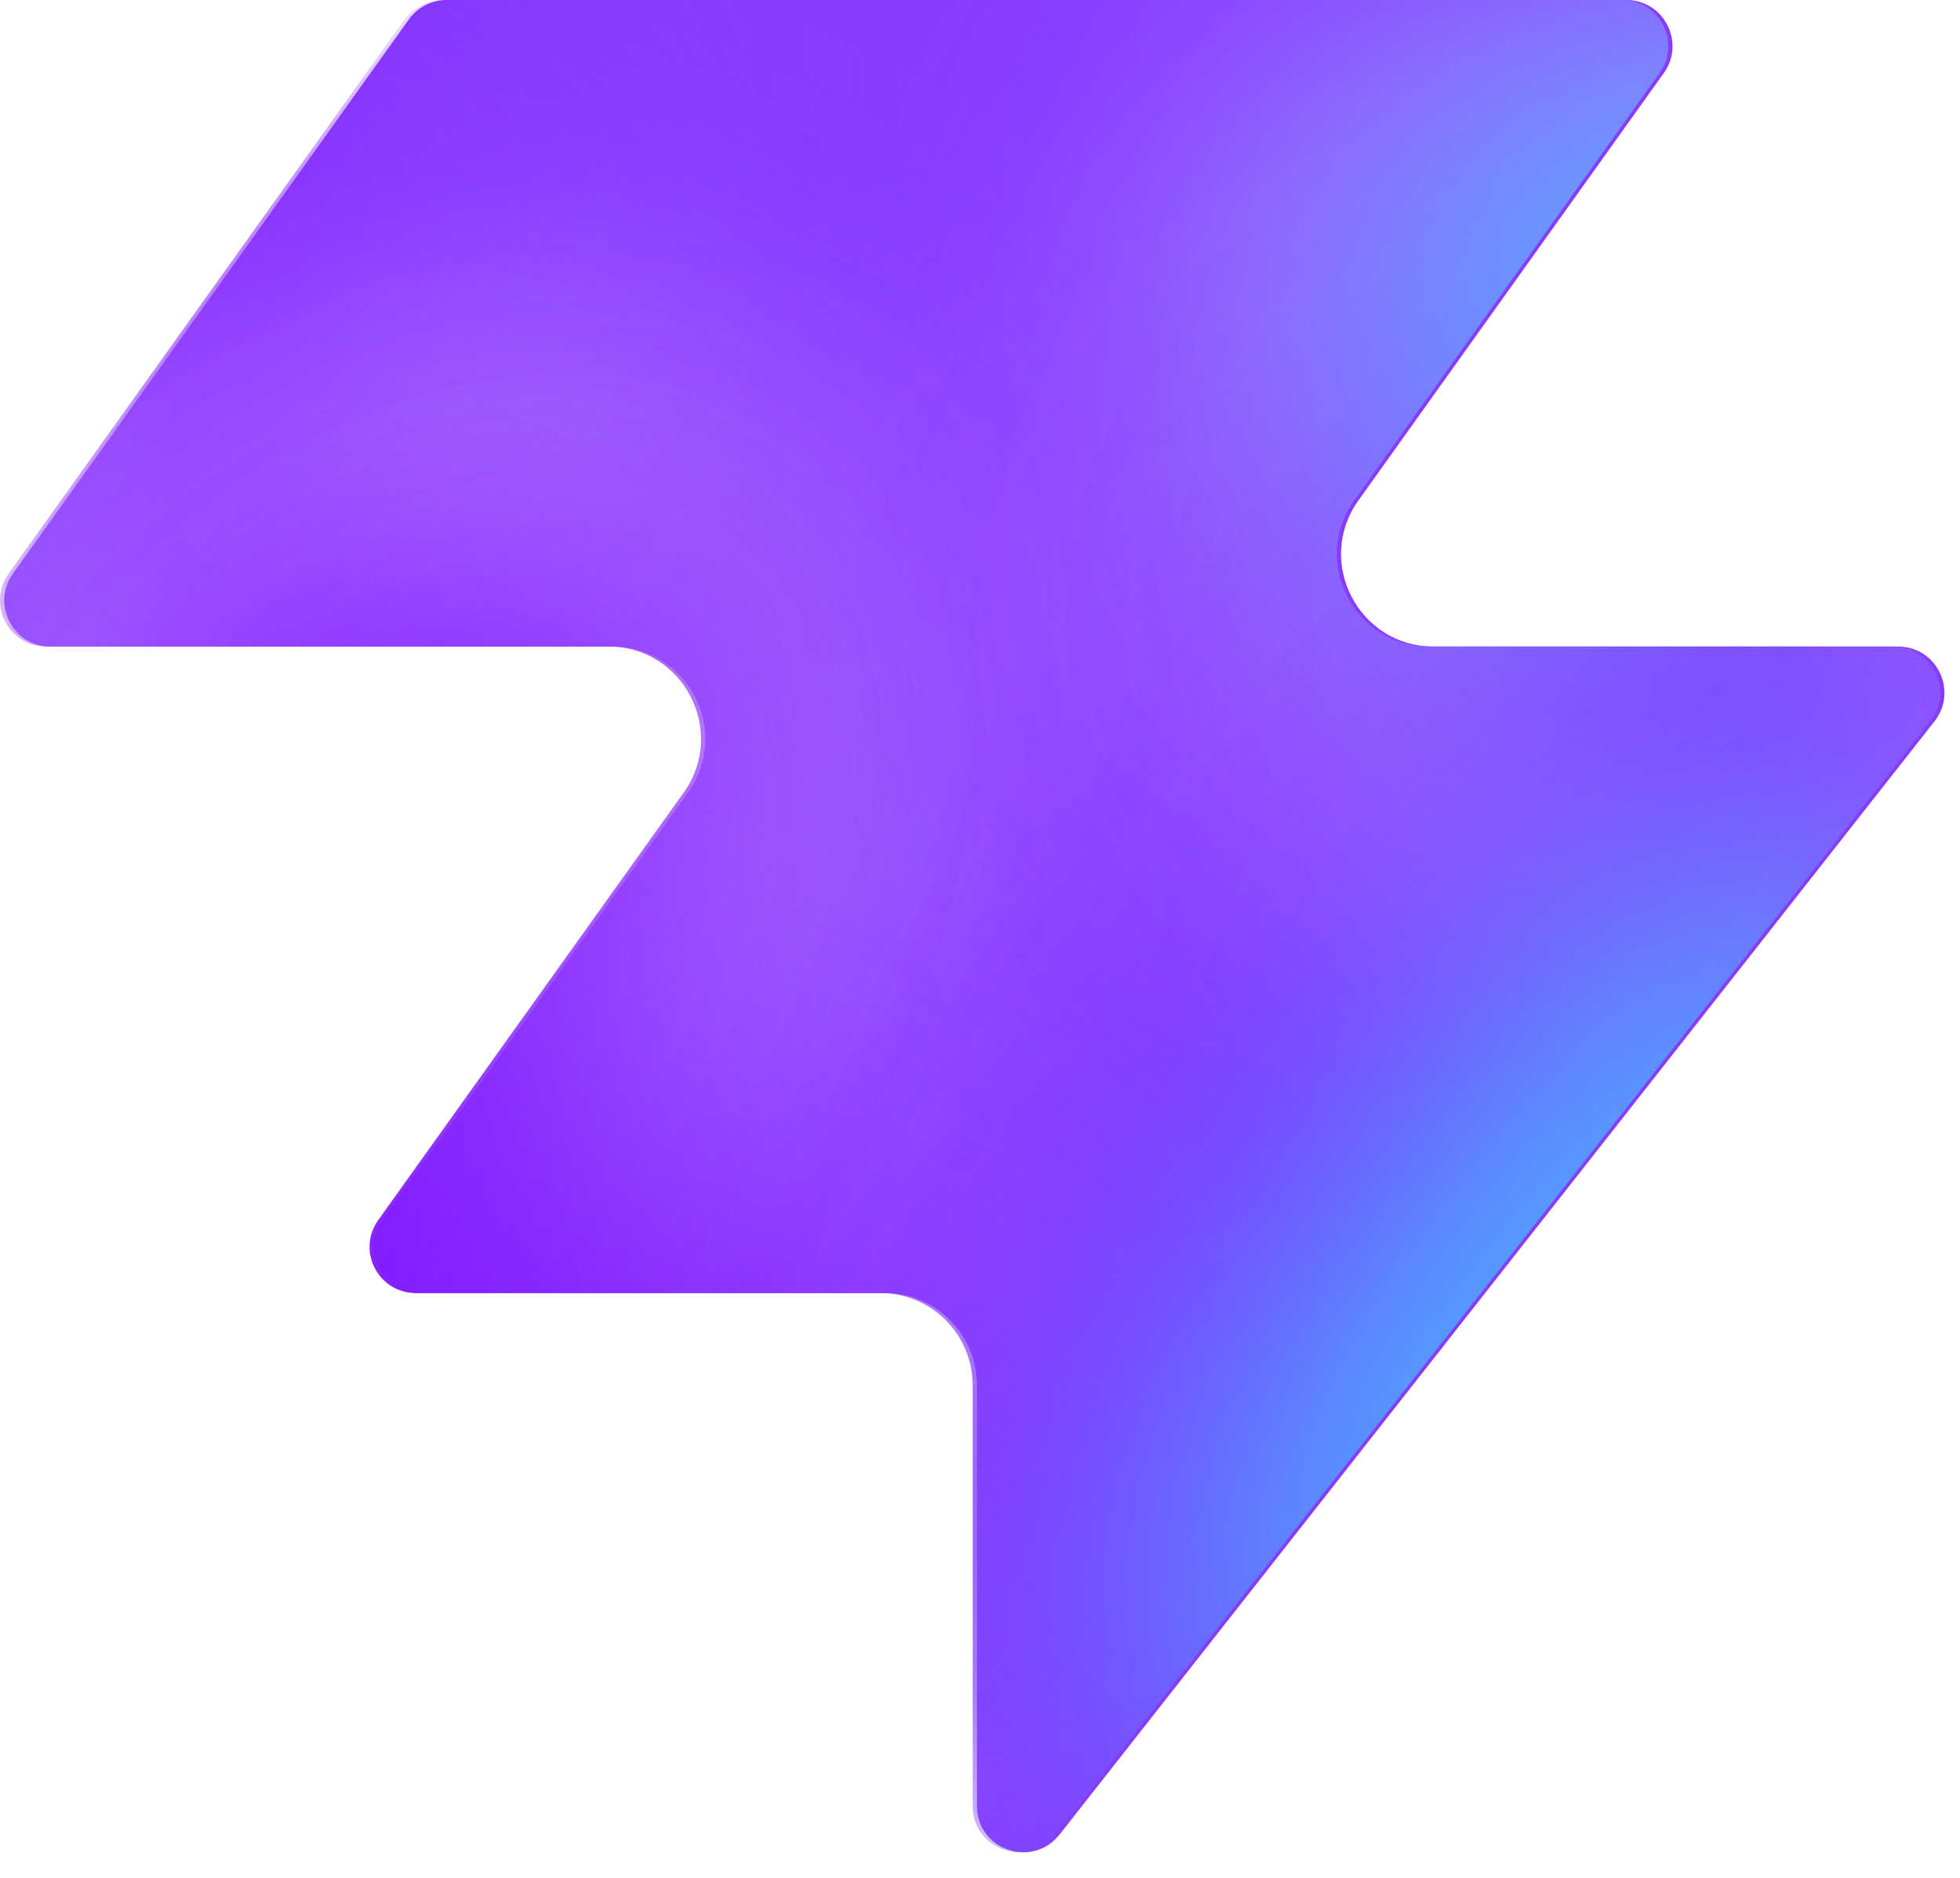
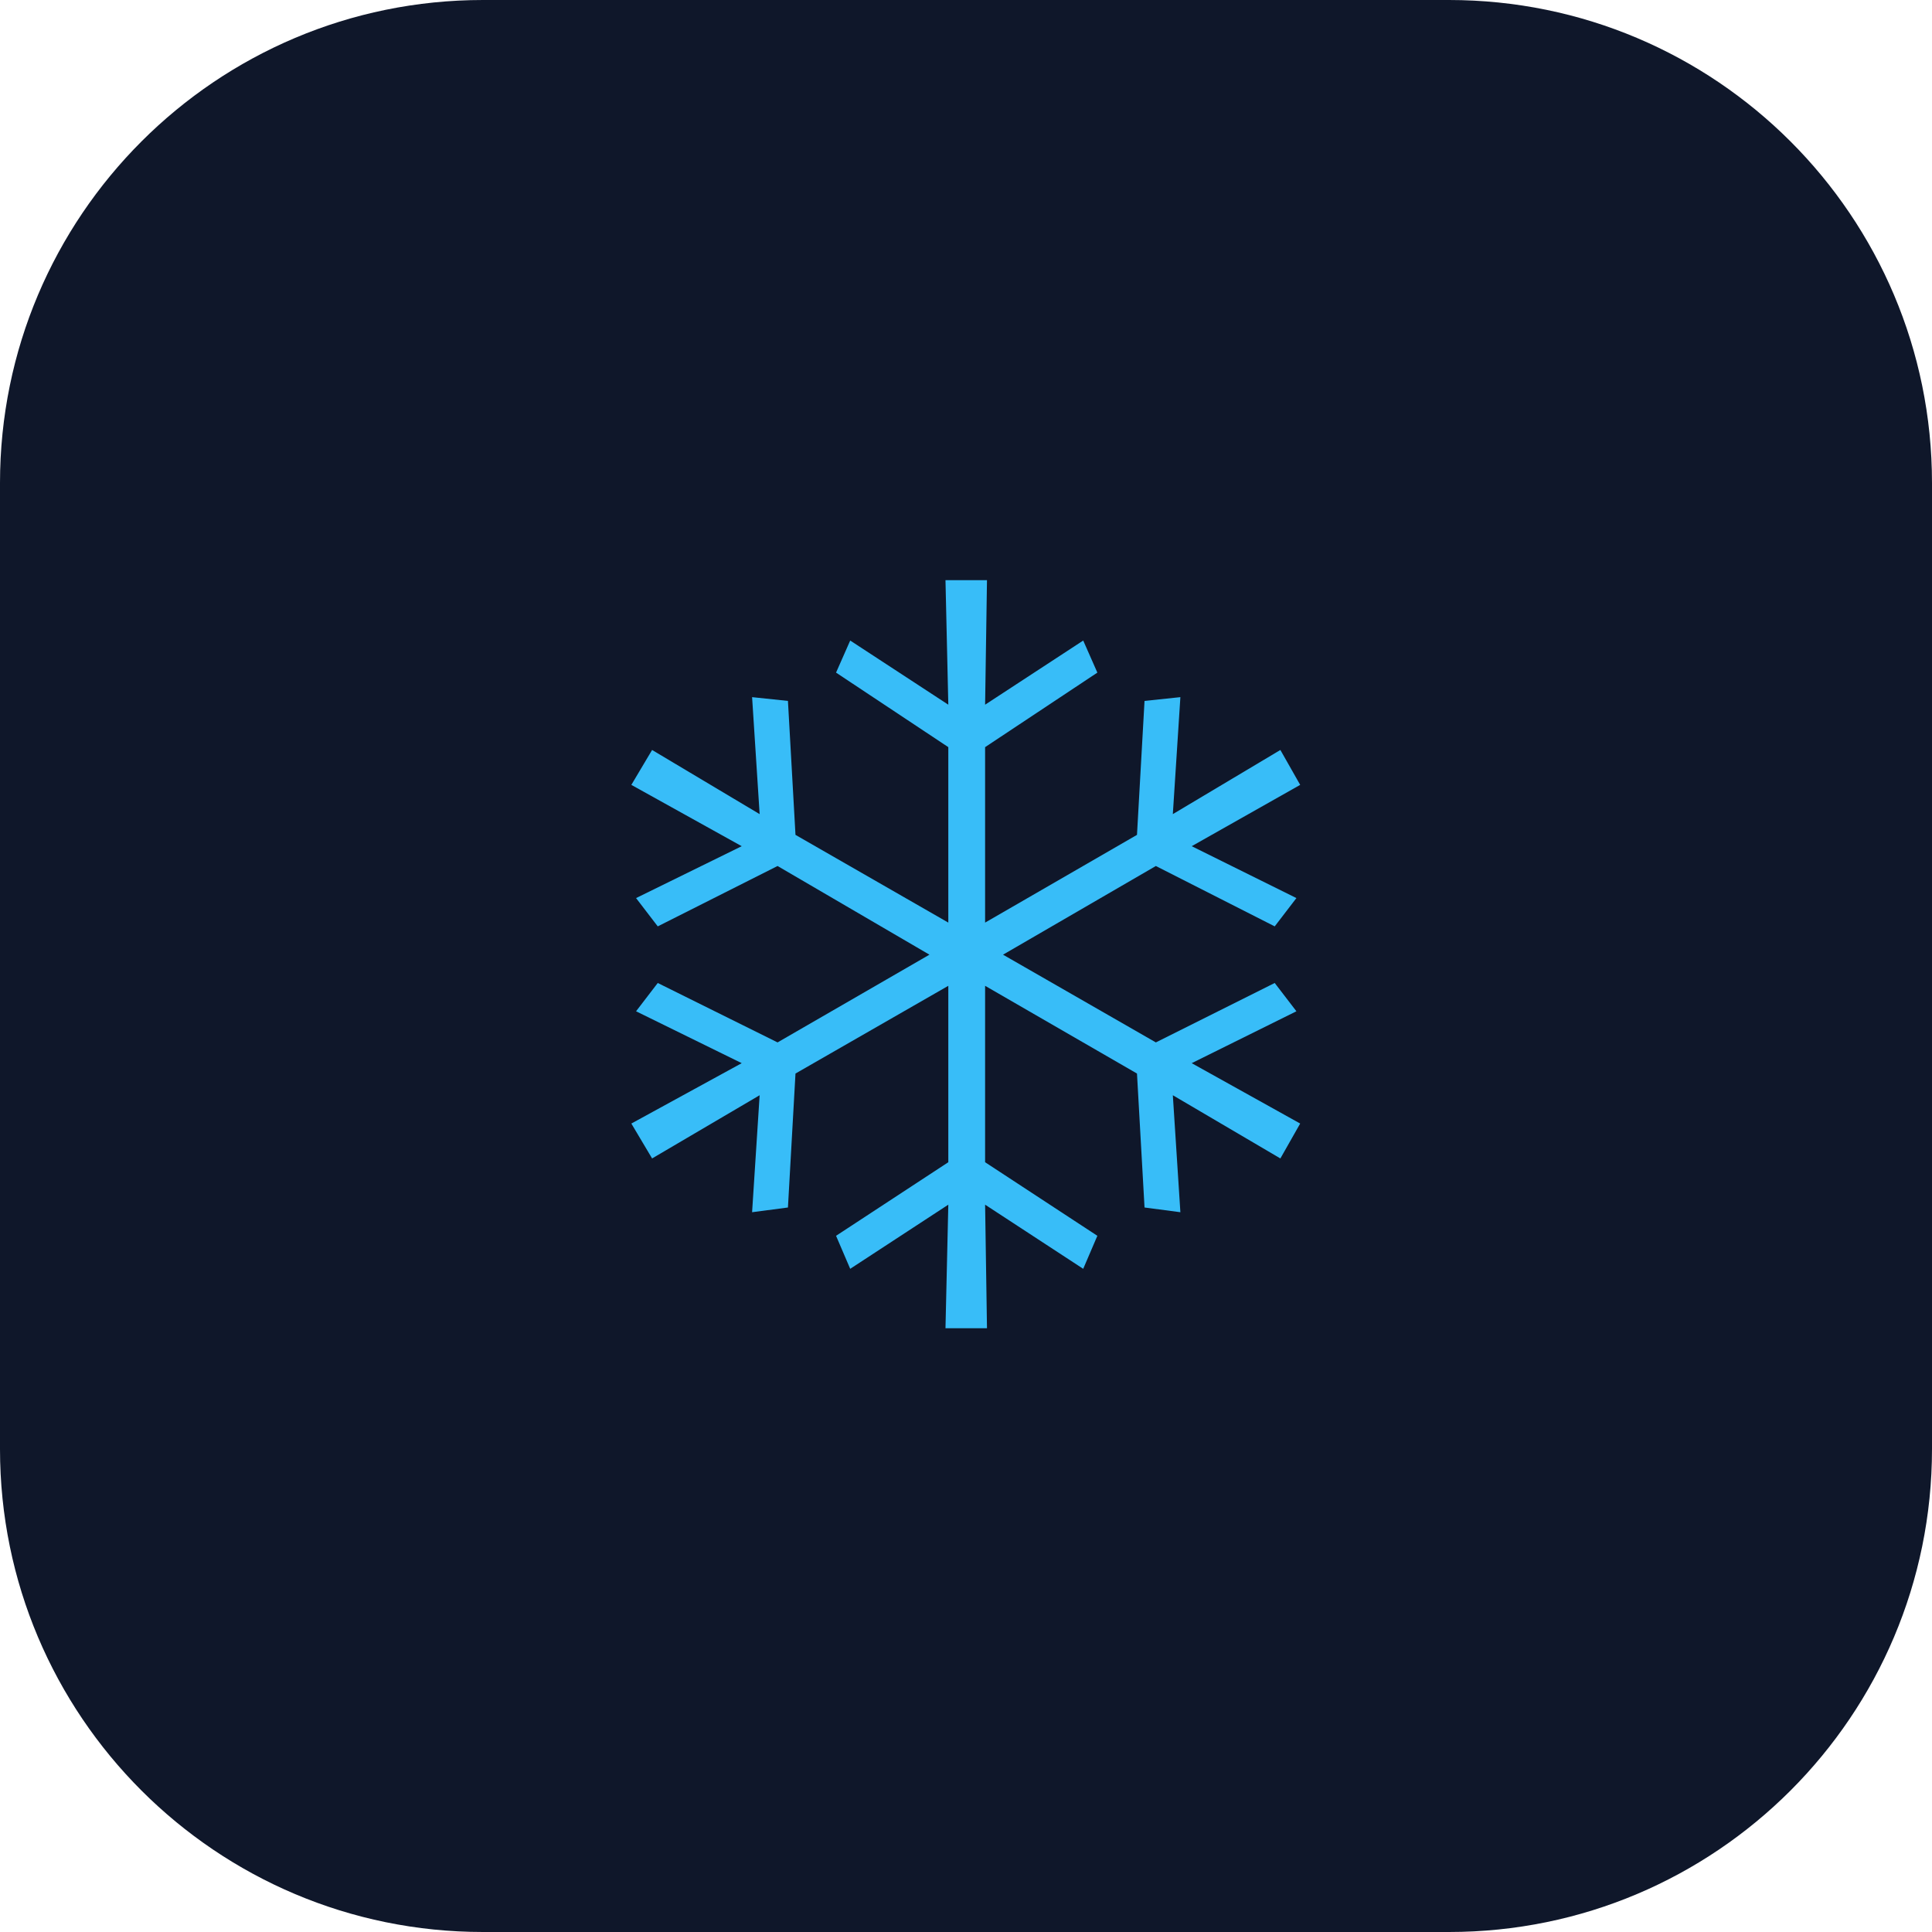
- <svg xmlns="http://www.w3.org/2000/svg" width="48" height="46" fill="none" viewBox="0 0 48 46">
-   <path fill="#863bff" d="M25.946 44.938c-.664.845-2.021.375-2.021-.698V33.937a2.26 2.26 0 0 0-2.262-2.262H10.287c-.92 0-1.456-1.04-.92-1.788l7.48-10.471c1.07-1.497 0-3.578-1.842-3.578H1.237c-.92 0-1.456-1.04-.92-1.788L10.013.474c.214-.297.556-.474.92-.474h28.894c.92 0 1.456 1.04.92 1.788l-7.48 10.471c-1.07 1.498 0 3.579 1.842 3.579h11.377c.943 0 1.473 1.088.89 1.83L25.947 44.94z" style="fill:#863bff;fill:color(display-p3 .525 .23 1);fill-opacity:1" />
-   <mask id="a" width="48" height="46" x="0" y="0" maskUnits="userSpaceOnUse" style="mask-type:alpha">
-     <path fill="#000" d="M25.842 44.938c-.664.844-2.021.375-2.021-.698V33.937a2.26 2.26 0 0 0-2.262-2.262H10.183c-.92 0-1.456-1.04-.92-1.788l7.48-10.471c1.07-1.498 0-3.579-1.842-3.579H1.133c-.92 0-1.456-1.04-.92-1.787L9.91.473c.214-.297.556-.474.92-.474h28.894c.92 0 1.456 1.04.92 1.788l-7.48 10.471c-1.07 1.498 0 3.578 1.842 3.578h11.377c.943 0 1.473 1.088.89 1.832L25.843 44.94z" style="fill:#000;fill-opacity:1" />
-   </mask>
-   <g mask="url(#a)">
-     <g filter="url(#b)">
-       <ellipse cx="5.508" cy="14.704" fill="#ede6ff" rx="5.508" ry="14.704" style="fill:#ede6ff;fill:color(display-p3 .927 .903 1);fill-opacity:1" transform="matrix(.00324 1 1 -.00324 -4.47 31.516)" />
-     </g>
-     <g filter="url(#c)">
-       <ellipse cx="10.399" cy="29.851" fill="#ede6ff" rx="10.399" ry="29.851" style="fill:#ede6ff;fill:color(display-p3 .927 .903 1);fill-opacity:1" transform="matrix(.00324 1 1 -.00324 -39.328 7.883)" />
-     </g>
-     <g filter="url(#d)">
-       <ellipse cx="5.508" cy="30.487" fill="#7e14ff" rx="5.508" ry="30.487" style="fill:#7e14ff;fill:color(display-p3 .492 .077 1);fill-opacity:1" transform="rotate(89.814 -25.913 -14.639)scale(1 -1)" />
-     </g>
-     <g filter="url(#e)">
-       <ellipse cx="5.508" cy="30.599" fill="#7e14ff" rx="5.508" ry="30.599" style="fill:#7e14ff;fill:color(display-p3 .492 .077 1);fill-opacity:1" transform="rotate(89.814 -32.644 -3.334)scale(1 -1)" />
-     </g>
-     <g filter="url(#f)">
-       <ellipse cx="5.508" cy="30.599" fill="#7e14ff" rx="5.508" ry="30.599" style="fill:#7e14ff;fill:color(display-p3 .492 .077 1);fill-opacity:1" transform="matrix(.00324 1 1 -.00324 -34.34 30.47)" />
-     </g>
-     <g filter="url(#g)">
-       <ellipse cx="14.072" cy="22.078" fill="#ede6ff" rx="14.072" ry="22.078" style="fill:#ede6ff;fill:color(display-p3 .927 .903 1);fill-opacity:1" transform="rotate(93.35 24.506 48.493)scale(-1 1)" />
-     </g>
-     <g filter="url(#h)">
-       <ellipse cx="3.47" cy="21.501" fill="#7e14ff" rx="3.47" ry="21.501" style="fill:#7e14ff;fill:color(display-p3 .492 .077 1);fill-opacity:1" transform="rotate(89.009 28.708 47.59)scale(-1 1)" />
-     </g>
-     <g filter="url(#i)">
-       <ellipse cx="3.47" cy="21.501" fill="#7e14ff" rx="3.47" ry="21.501" style="fill:#7e14ff;fill:color(display-p3 .492 .077 1);fill-opacity:1" transform="rotate(89.009 28.708 47.59)scale(-1 1)" />
-     </g>
-     <g filter="url(#j)">
-       <ellipse cx=".387" cy="8.972" fill="#7e14ff" rx="4.407" ry="29.108" style="fill:#7e14ff;fill:color(display-p3 .492 .077 1);fill-opacity:1" transform="rotate(39.51 .387 8.972)" />
-     </g>
-     <g filter="url(#k)">
-       <ellipse cx="47.523" cy="-6.092" fill="#7e14ff" rx="4.407" ry="29.108" style="fill:#7e14ff;fill:color(display-p3 .492 .077 1);fill-opacity:1" transform="rotate(37.892 47.523 -6.092)" />
-     </g>
-     <g filter="url(#l)">
-       <ellipse cx="41.412" cy="6.333" fill="#47bfff" rx="5.971" ry="9.665" style="fill:#47bfff;fill:color(display-p3 .28 .748 1);fill-opacity:1" transform="rotate(37.892 41.412 6.333)" />
-     </g>
-     <g filter="url(#m)">
-       <ellipse cx="-1.879" cy="38.332" fill="#7e14ff" rx="4.407" ry="29.108" style="fill:#7e14ff;fill:color(display-p3 .492 .077 1);fill-opacity:1" transform="rotate(37.892 -1.88 38.332)" />
-     </g>
-     <g filter="url(#n)">
-       <ellipse cx="-1.879" cy="38.332" fill="#7e14ff" rx="4.407" ry="29.108" style="fill:#7e14ff;fill:color(display-p3 .492 .077 1);fill-opacity:1" transform="rotate(37.892 -1.88 38.332)" />
-     </g>
-     <g filter="url(#o)">
-       <ellipse cx="35.651" cy="29.907" fill="#7e14ff" rx="4.407" ry="29.108" style="fill:#7e14ff;fill:color(display-p3 .492 .077 1);fill-opacity:1" transform="rotate(37.892 35.651 29.907)" />
-     </g>
-     <g filter="url(#p)">
-       <ellipse cx="38.418" cy="32.4" fill="#47bfff" rx="5.971" ry="15.297" style="fill:#47bfff;fill:color(display-p3 .28 .748 1);fill-opacity:1" transform="rotate(37.892 38.418 32.4)" />
-     </g>
-   </g>
-   <defs>
-     <filter id="b" width="60.045" height="41.654" x="-19.77" y="16.149" color-interpolation-filters="sRGB" filterUnits="userSpaceOnUse">
-       <feFlood flood-opacity="0" result="BackgroundImageFix" />
-       <feBlend in="SourceGraphic" in2="BackgroundImageFix" result="shape" />
-       <feGaussianBlur result="effect1_foregroundBlur_2002_17158" stdDeviation="7.659" />
-     </filter>
-     <filter id="c" width="90.34" height="51.437" x="-54.613" y="-7.533" color-interpolation-filters="sRGB" filterUnits="userSpaceOnUse">
-       <feFlood flood-opacity="0" result="BackgroundImageFix" />
-       <feBlend in="SourceGraphic" in2="BackgroundImageFix" result="shape" />
-       <feGaussianBlur result="effect1_foregroundBlur_2002_17158" stdDeviation="7.659" />
-     </filter>
-     <filter id="d" width="79.355" height="29.4" x="-49.64" y="2.03" color-interpolation-filters="sRGB" filterUnits="userSpaceOnUse">
-       <feFlood flood-opacity="0" result="BackgroundImageFix" />
-       <feBlend in="SourceGraphic" in2="BackgroundImageFix" result="shape" />
-       <feGaussianBlur result="effect1_foregroundBlur_2002_17158" stdDeviation="4.596" />
-     </filter>
-     <filter id="e" width="79.579" height="29.4" x="-45.045" y="20.029" color-interpolation-filters="sRGB" filterUnits="userSpaceOnUse">
-       <feFlood flood-opacity="0" result="BackgroundImageFix" />
-       <feBlend in="SourceGraphic" in2="BackgroundImageFix" result="shape" />
-       <feGaussianBlur result="effect1_foregroundBlur_2002_17158" stdDeviation="4.596" />
-     </filter>
-     <filter id="f" width="79.579" height="29.4" x="-43.513" y="21.178" color-interpolation-filters="sRGB" filterUnits="userSpaceOnUse">
-       <feFlood flood-opacity="0" result="BackgroundImageFix" />
-       <feBlend in="SourceGraphic" in2="BackgroundImageFix" result="shape" />
-       <feGaussianBlur result="effect1_foregroundBlur_2002_17158" stdDeviation="4.596" />
-     </filter>
-     <filter id="g" width="74.749" height="58.852" x="15.756" y="-17.901" color-interpolation-filters="sRGB" filterUnits="userSpaceOnUse">
-       <feFlood flood-opacity="0" result="BackgroundImageFix" />
-       <feBlend in="SourceGraphic" in2="BackgroundImageFix" result="shape" />
-       <feGaussianBlur result="effect1_foregroundBlur_2002_17158" stdDeviation="7.659" />
-     </filter>
-     <filter id="h" width="61.377" height="25.362" x="23.548" y="2.284" color-interpolation-filters="sRGB" filterUnits="userSpaceOnUse">
-       <feFlood flood-opacity="0" result="BackgroundImageFix" />
-       <feBlend in="SourceGraphic" in2="BackgroundImageFix" result="shape" />
-       <feGaussianBlur result="effect1_foregroundBlur_2002_17158" stdDeviation="4.596" />
-     </filter>
-     <filter id="i" width="61.377" height="25.362" x="23.548" y="2.284" color-interpolation-filters="sRGB" filterUnits="userSpaceOnUse">
-       <feFlood flood-opacity="0" result="BackgroundImageFix" />
-       <feBlend in="SourceGraphic" in2="BackgroundImageFix" result="shape" />
-       <feGaussianBlur result="effect1_foregroundBlur_2002_17158" stdDeviation="4.596" />
-     </filter>
-     <filter id="j" width="56.045" height="63.649" x="-27.636" y="-22.853" color-interpolation-filters="sRGB" filterUnits="userSpaceOnUse">
-       <feFlood flood-opacity="0" result="BackgroundImageFix" />
-       <feBlend in="SourceGraphic" in2="BackgroundImageFix" result="shape" />
-       <feGaussianBlur result="effect1_foregroundBlur_2002_17158" stdDeviation="4.596" />
-     </filter>
-     <filter id="k" width="54.814" height="64.646" x="20.116" y="-38.415" color-interpolation-filters="sRGB" filterUnits="userSpaceOnUse">
-       <feFlood flood-opacity="0" result="BackgroundImageFix" />
-       <feBlend in="SourceGraphic" in2="BackgroundImageFix" result="shape" />
-       <feGaussianBlur result="effect1_foregroundBlur_2002_17158" stdDeviation="4.596" />
-     </filter>
-     <filter id="l" width="33.541" height="35.313" x="24.641" y="-11.323" color-interpolation-filters="sRGB" filterUnits="userSpaceOnUse">
-       <feFlood flood-opacity="0" result="BackgroundImageFix" />
-       <feBlend in="SourceGraphic" in2="BackgroundImageFix" result="shape" />
-       <feGaussianBlur result="effect1_foregroundBlur_2002_17158" stdDeviation="4.596" />
-     </filter>
-     <filter id="m" width="54.814" height="64.646" x="-29.286" y="6.009" color-interpolation-filters="sRGB" filterUnits="userSpaceOnUse">
-       <feFlood flood-opacity="0" result="BackgroundImageFix" />
-       <feBlend in="SourceGraphic" in2="BackgroundImageFix" result="shape" />
-       <feGaussianBlur result="effect1_foregroundBlur_2002_17158" stdDeviation="4.596" />
-     </filter>
-     <filter id="n" width="54.814" height="64.646" x="-29.286" y="6.009" color-interpolation-filters="sRGB" filterUnits="userSpaceOnUse">
-       <feFlood flood-opacity="0" result="BackgroundImageFix" />
-       <feBlend in="SourceGraphic" in2="BackgroundImageFix" result="shape" />
-       <feGaussianBlur result="effect1_foregroundBlur_2002_17158" stdDeviation="4.596" />
-     </filter>
-     <filter id="o" width="54.814" height="64.646" x="8.244" y="-2.416" color-interpolation-filters="sRGB" filterUnits="userSpaceOnUse">
-       <feFlood flood-opacity="0" result="BackgroundImageFix" />
-       <feBlend in="SourceGraphic" in2="BackgroundImageFix" result="shape" />
-       <feGaussianBlur result="effect1_foregroundBlur_2002_17158" stdDeviation="4.596" />
-     </filter>
-     <filter id="p" width="39.409" height="43.623" x="18.713" y="10.588" color-interpolation-filters="sRGB" filterUnits="userSpaceOnUse">
-       <feFlood flood-opacity="0" result="BackgroundImageFix" />
-       <feBlend in="SourceGraphic" in2="BackgroundImageFix" result="shape" />
-       <feGaussianBlur result="effect1_foregroundBlur_2002_17158" stdDeviation="4.596" />
-     </filter>
-   </defs>
+ <svg xmlns="http://www.w3.org/2000/svg" viewBox="0 0 32 32">
+   <rect width="32" height="32" rx="8" fill="#0f172a" />
+   <text x="16" y="22" text-anchor="middle" font-size="18" fill="#38bdf8">❄</text>
</svg>
